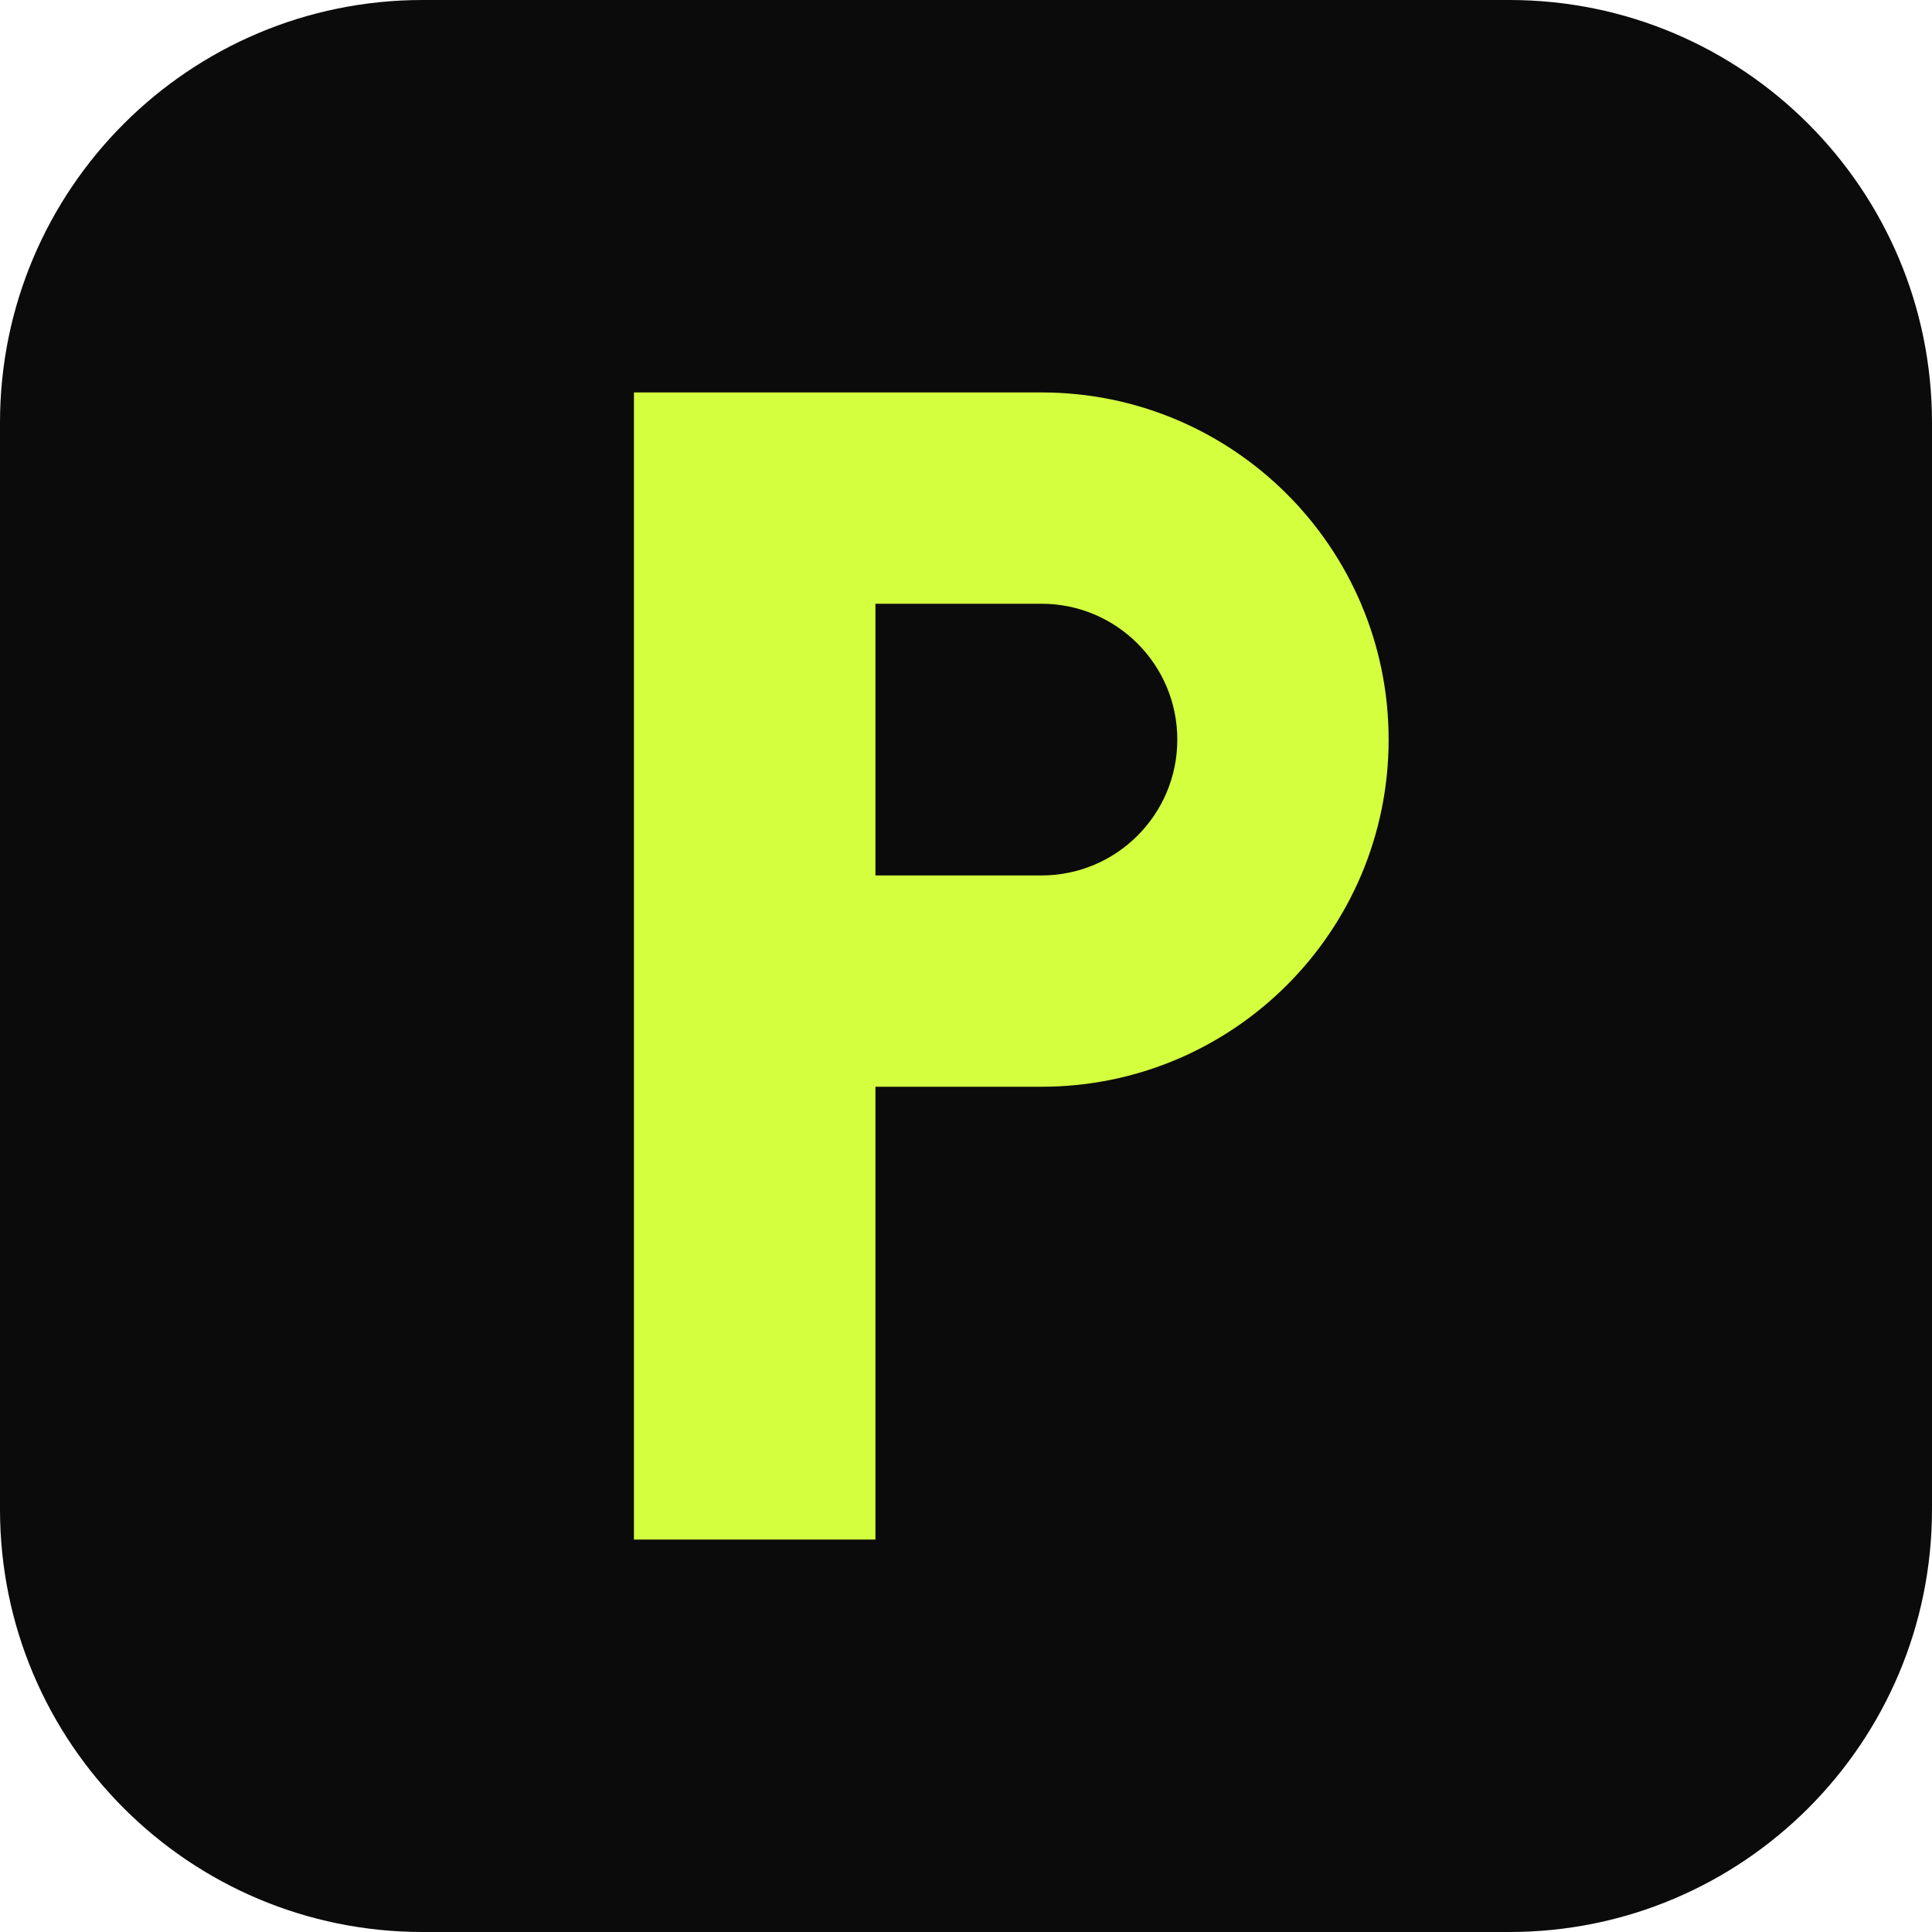
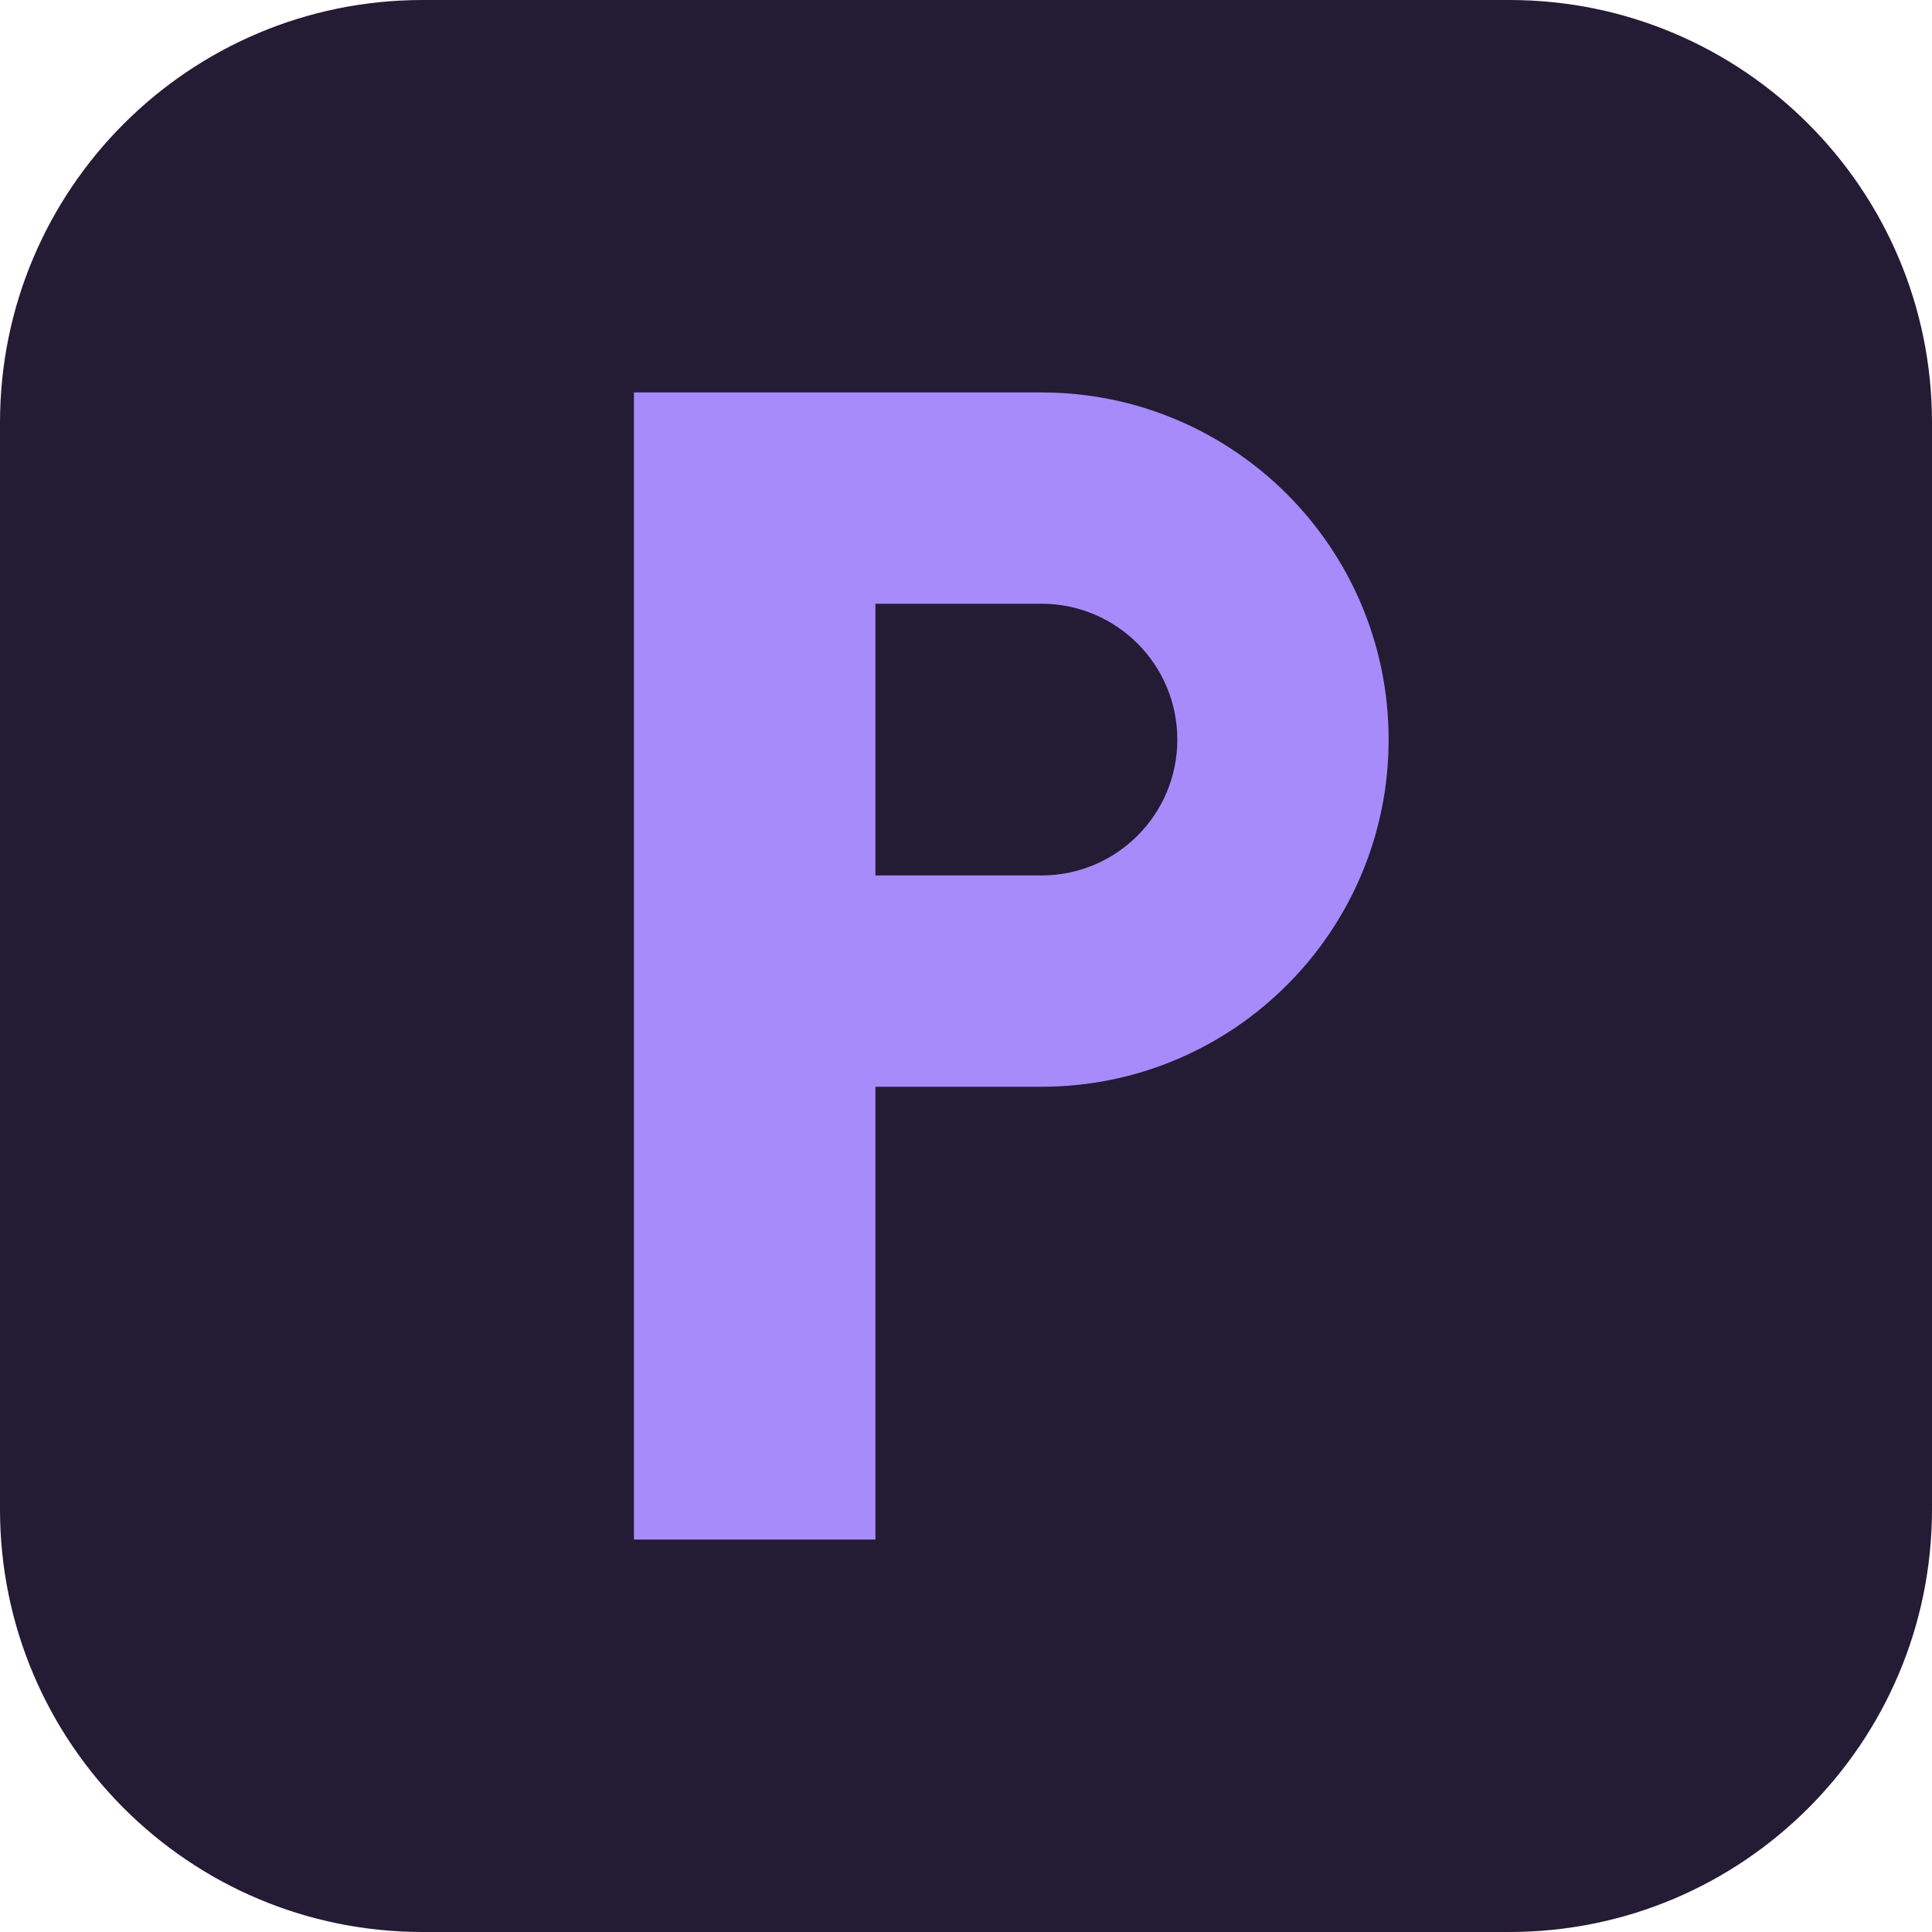
<svg xmlns="http://www.w3.org/2000/svg" viewBox="0 0 64 64">
-   <rect width="64" height="64" rx="14" fill="#0b0b0b" />
-   <path fill="#d4ff3f" fill-rule="evenodd" d="M21 13h13.5a11.5 11.5 0 0 1 0 23H29v15h-8zm8 7v9h5.5a4.5 4.5 0 0 0 0-9z" />
+   <rect width="64" height="64" rx="14" fill="#241B35" />
+   <path fill="#A78BFA" fill-rule="evenodd" d="M21 13h13.5a11.5 11.5 0 0 1 0 23H29v15h-8zm8 7v9h5.5a4.5 4.5 0 0 0 0-9z" />
</svg>
